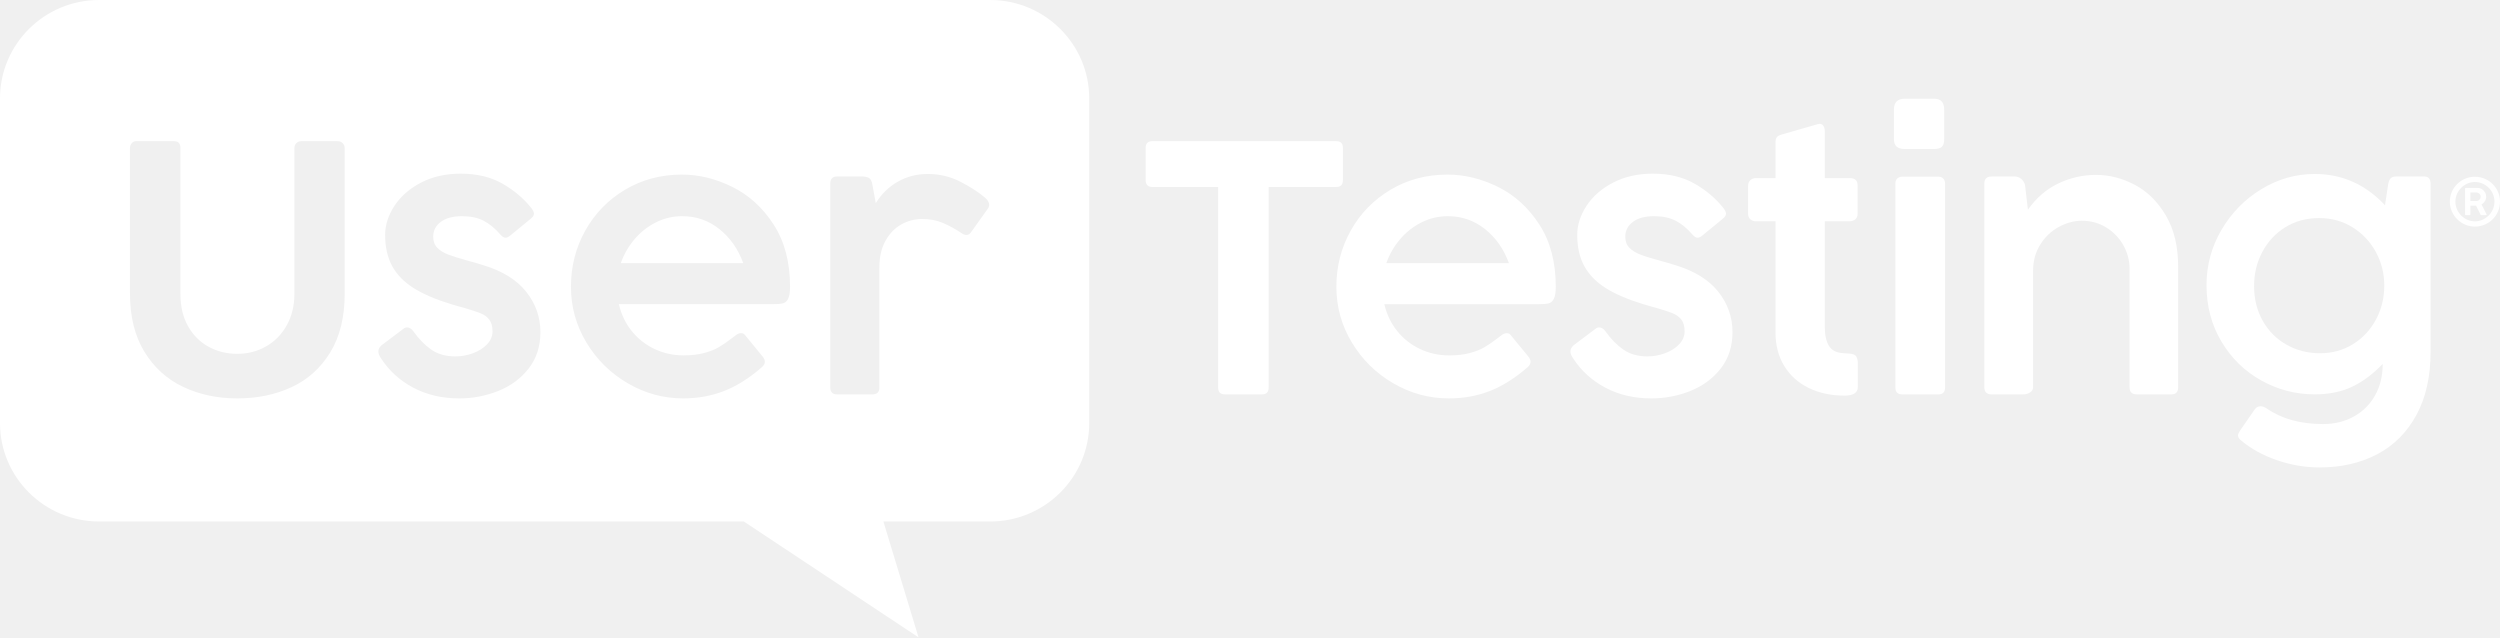
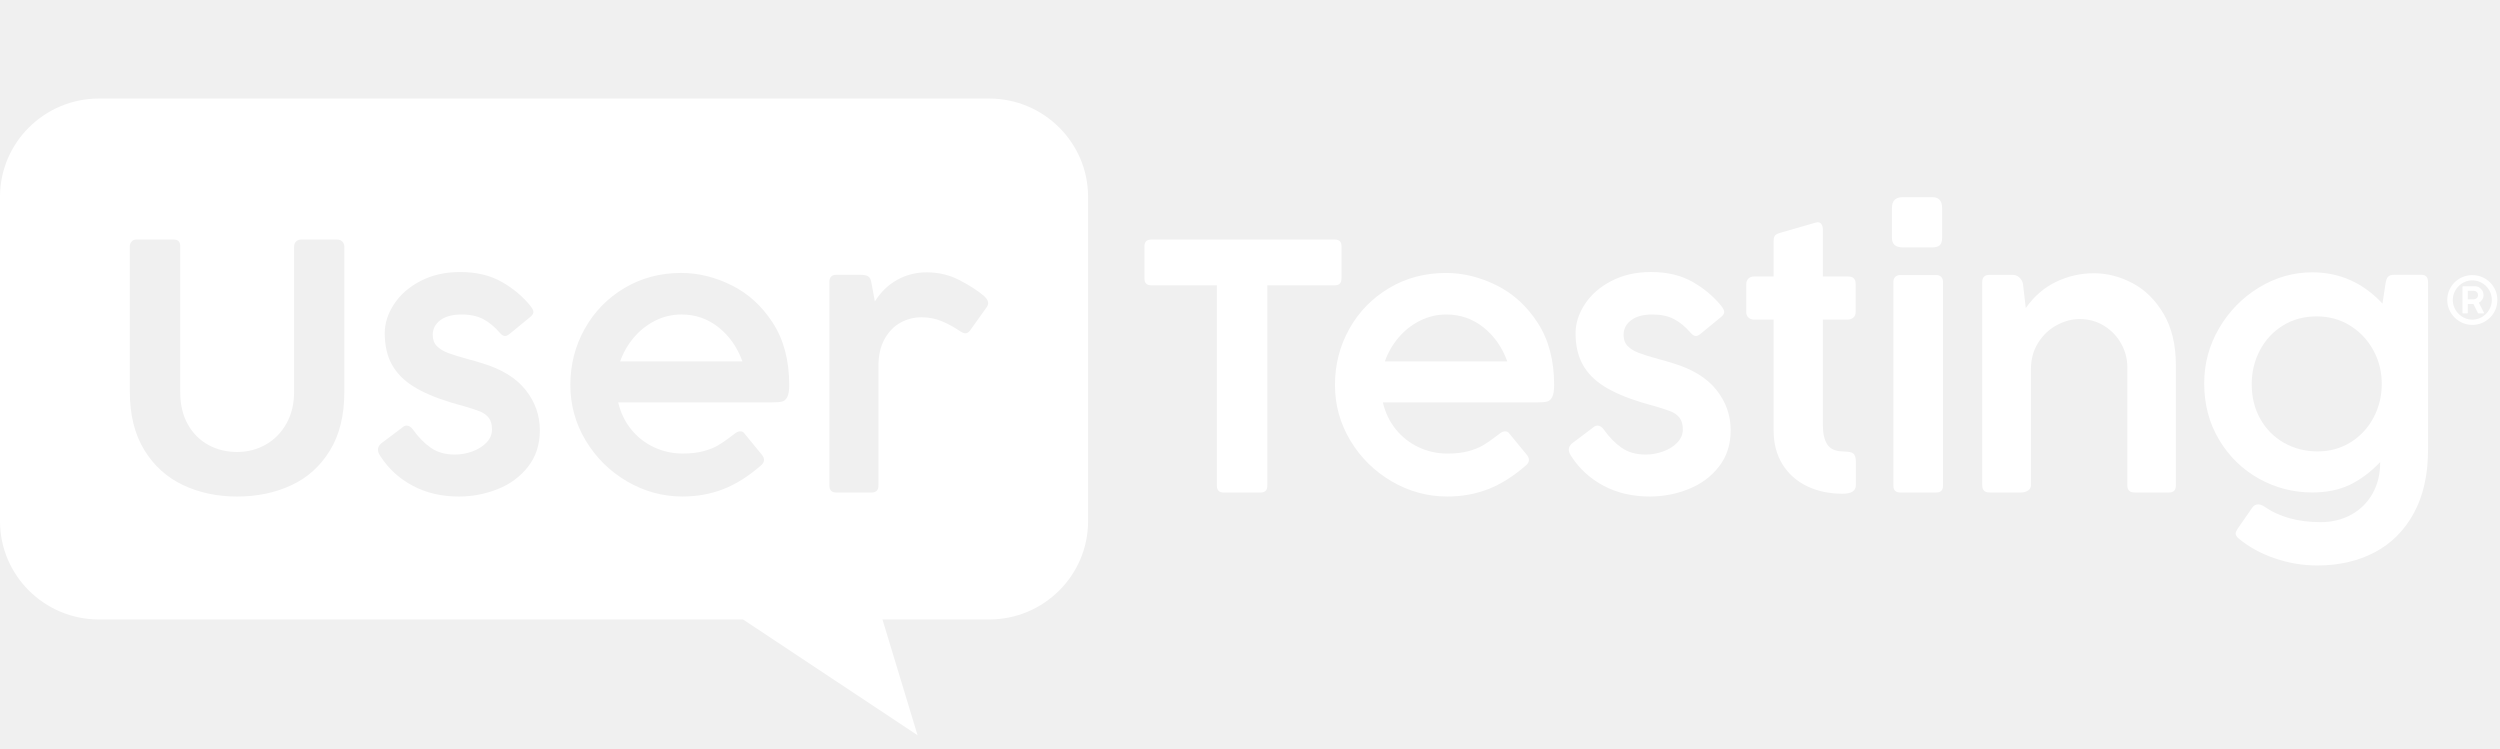
- <svg xmlns="http://www.w3.org/2000/svg" preserveAspectRatio="none" overflow="visible" style="display: block;" width="226.761" height="57.814" viewBox="0 0 226.761 57.814" fill="none">
-   <g id="Vector">
-     <path fill-rule="evenodd" clip-rule="evenodd" d="M98.798 38.373V8.929C98.798 4.002 94.769 0 89.808 0H8.99C4.029 0 0 4.002 0 8.929V38.373C0 43.3 4.029 47.302 8.99 47.302H67.469L83.315 57.814L80.128 47.302H89.809C94.77 47.302 98.798 43.3 98.798 38.373ZM17.062 29.596C17.527 30.413 18.149 31.033 18.929 31.457C19.708 31.882 20.573 32.094 21.526 32.094C22.478 32.094 23.349 31.868 24.139 31.417C24.93 30.965 25.555 30.326 26.014 29.499C26.473 28.672 26.703 27.727 26.704 26.663V13.449C26.704 13.256 26.763 13.1 26.882 12.982C27.001 12.863 27.158 12.804 27.353 12.804H30.599C30.805 12.804 30.967 12.866 31.086 12.989C31.145 13.05 31.191 13.123 31.221 13.201C31.252 13.28 31.267 13.364 31.265 13.449V26.647C31.265 28.763 30.829 30.533 29.958 31.957C29.087 33.38 27.918 34.433 26.452 35.114C24.986 35.796 23.344 36.137 21.526 36.137C19.72 36.137 18.08 35.788 16.608 35.09C15.136 34.392 13.965 33.329 13.094 31.9C12.223 30.472 11.787 28.704 11.788 26.598V13.433C11.784 13.27 11.842 13.112 11.949 12.989C11.999 12.93 12.061 12.883 12.131 12.851C12.201 12.819 12.278 12.803 12.355 12.804H15.764C15.979 12.804 16.134 12.858 16.227 12.965C16.319 13.072 16.366 13.227 16.365 13.432V26.662C16.365 27.802 16.597 28.78 17.062 29.596ZM34.319 31.876C34.319 31.976 34.338 32.074 34.375 32.167C34.425 32.286 34.487 32.4 34.562 32.505C35.296 33.635 36.274 34.523 37.495 35.169C38.716 35.814 40.104 36.137 41.66 36.137C42.873 36.141 44.076 35.91 45.202 35.459C46.331 35.007 47.249 34.327 47.957 33.417C48.664 32.508 49.018 31.413 49.018 30.133C49.019 28.766 48.587 27.54 47.721 26.453C46.856 25.366 45.537 24.559 43.766 24.032C43.539 23.957 43.329 23.893 43.134 23.839C42.939 23.785 42.76 23.736 42.599 23.693C41.734 23.456 41.091 23.257 40.67 23.096C40.249 22.934 39.914 22.727 39.665 22.474C39.417 22.222 39.292 21.886 39.292 21.466C39.292 20.917 39.522 20.471 39.981 20.126C40.441 19.782 41.081 19.609 41.902 19.609C42.68 19.609 43.334 19.746 43.863 20.021C44.392 20.295 44.894 20.707 45.37 21.256C45.543 21.46 45.705 21.562 45.856 21.562C45.975 21.562 46.116 21.497 46.277 21.369L48.125 19.851C48.33 19.69 48.433 19.534 48.433 19.383C48.433 19.254 48.352 19.081 48.191 18.867C47.499 17.996 46.627 17.259 45.573 16.656C44.519 16.054 43.258 15.752 41.789 15.752C40.428 15.752 39.226 16.024 38.183 16.567C37.141 17.111 36.338 17.813 35.777 18.673C35.215 19.534 34.934 20.411 34.934 21.304C34.934 22.412 35.147 23.357 35.574 24.137C36.001 24.916 36.649 25.581 37.519 26.129C38.389 26.678 39.531 27.168 40.947 27.598C41.563 27.781 41.925 27.884 42.033 27.905C42.735 28.11 43.253 28.28 43.588 28.414C43.923 28.548 44.188 28.742 44.383 28.995C44.577 29.248 44.674 29.601 44.674 30.052C44.675 30.493 44.507 30.889 44.172 31.238C43.837 31.588 43.407 31.857 42.883 32.046C42.377 32.231 41.843 32.326 41.303 32.328C40.439 32.327 39.713 32.123 39.124 31.715C38.535 31.306 37.992 30.752 37.495 30.053C37.322 29.817 37.133 29.698 36.928 29.698C36.802 29.697 36.68 29.743 36.587 29.827L34.594 31.328C34.41 31.5 34.319 31.683 34.319 31.876ZM67.219 30.219C67.381 30.219 67.505 30.283 67.593 30.412L69.18 32.347C69.31 32.507 69.374 32.663 69.374 32.814C69.374 32.975 69.294 33.131 69.132 33.282C67.976 34.293 66.822 35.021 65.672 35.468C64.521 35.914 63.287 36.137 61.968 36.137C60.185 36.137 58.51 35.68 56.943 34.767C55.376 33.853 54.125 32.619 53.19 31.066C52.255 29.513 51.788 27.828 51.788 26.011C51.788 24.162 52.223 22.461 53.093 20.907C53.963 19.354 55.165 18.12 56.699 17.207C58.234 16.293 59.952 15.836 61.854 15.836C63.399 15.836 64.925 16.21 66.433 16.957C67.941 17.705 69.189 18.844 70.177 20.375C71.166 21.907 71.661 23.786 71.661 26.011C71.661 26.516 71.602 26.882 71.483 27.109C71.364 27.335 71.204 27.471 71.004 27.517C70.804 27.565 70.493 27.589 70.073 27.589H56.132C56.348 28.514 56.737 29.326 57.299 30.025C57.854 30.718 58.561 31.275 59.366 31.654C60.182 32.04 61.06 32.234 62 32.234C62.724 32.234 63.351 32.161 63.88 32.016C64.41 31.871 64.845 31.7 65.185 31.501C65.582 31.263 65.964 31.002 66.328 30.718L66.798 30.364C66.939 30.267 67.079 30.219 67.219 30.219ZM59.488 20.173C58.744 20.547 58.085 21.069 57.55 21.705C57.008 22.344 56.587 23.076 56.31 23.866H67.414C66.949 22.587 66.227 21.557 65.249 20.778C64.272 19.998 63.15 19.609 61.885 19.609C61.052 19.604 60.23 19.798 59.488 20.173ZM78.169 16.006H75.925C75.514 16.006 75.308 16.227 75.308 16.669V35.127C75.308 35.557 75.514 35.772 75.925 35.772H79.127C79.561 35.773 79.772 35.557 79.762 35.127V24.3C79.761 23.321 79.948 22.498 80.323 21.831C80.697 21.164 81.179 20.67 81.769 20.347C82.348 20.027 83 19.86 83.662 19.863C84.334 19.863 84.952 19.981 85.515 20.218C86.096 20.464 86.652 20.767 87.173 21.121C87.357 21.25 87.52 21.315 87.661 21.315C87.823 21.315 87.964 21.229 88.083 21.057L89.546 19.008C89.665 18.857 89.725 18.712 89.725 18.572C89.725 18.378 89.606 18.169 89.367 17.943C88.772 17.437 88.019 16.95 87.108 16.482C86.197 16.014 85.211 15.78 84.15 15.78C83.164 15.781 82.262 16.012 81.444 16.474C80.626 16.936 79.957 17.587 79.437 18.427L79.127 16.733C79.075 16.421 78.969 16.222 78.811 16.136C78.653 16.049 78.439 16.006 78.169 16.006Z" fill="white" />
-     <path d="M104.532 12.804H121.209C121.609 12.804 121.809 13.008 121.809 13.416V16.331C121.809 16.75 121.609 16.959 121.209 16.959H115.071V35.16C115.071 35.568 114.865 35.773 114.454 35.773H111.109C110.697 35.773 110.491 35.568 110.492 35.16V16.96H104.532C104.121 16.96 103.915 16.75 103.915 16.332V13.417C103.915 13.009 104.121 12.805 104.532 12.804Z" fill="white" />
-     <path d="M136.67 30.221C136.832 30.221 136.956 30.285 137.043 30.414L138.634 32.349C138.763 32.51 138.828 32.665 138.828 32.817C138.828 32.977 138.747 33.133 138.586 33.284C137.428 34.295 136.272 35.023 135.12 35.47C133.967 35.916 132.731 36.138 131.41 36.137C129.624 36.137 127.946 35.68 126.377 34.767C124.808 33.853 123.555 32.62 122.619 31.066C121.683 29.513 121.215 27.828 121.215 26.011C121.215 24.162 121.651 22.461 122.522 20.908C123.393 19.354 124.597 18.12 126.133 17.207C127.67 16.293 129.391 15.836 131.296 15.836C132.843 15.836 134.371 16.21 135.881 16.957C137.391 17.705 138.641 18.844 139.631 20.375C140.621 21.907 141.117 23.786 141.116 26.011C141.116 26.516 141.057 26.882 140.938 27.109C140.819 27.335 140.659 27.473 140.459 27.52C140.258 27.569 139.947 27.593 139.526 27.592H125.565C125.781 28.517 126.171 29.329 126.734 30.029C127.289 30.721 127.997 31.279 128.804 31.657C129.62 32.044 130.5 32.237 131.442 32.237C132.167 32.237 132.795 32.165 133.325 32.02C133.855 31.875 134.29 31.703 134.631 31.504C135.028 31.267 135.411 31.006 135.776 30.722L136.247 30.367C136.388 30.27 136.529 30.221 136.67 30.221ZM128.927 20.175C128.182 20.55 127.522 21.071 126.987 21.707C126.444 22.346 126.023 23.078 125.745 23.868H136.864C136.399 22.588 135.677 21.559 134.698 20.779C133.719 19.999 132.596 19.609 131.329 19.61C130.494 19.605 129.671 19.8 128.927 20.175Z" fill="white" />
-     <path d="M142.502 32.166C142.465 32.073 142.446 31.975 142.445 31.875C142.445 31.682 142.537 31.499 142.721 31.327L144.714 29.826C144.807 29.742 144.929 29.696 145.055 29.697C145.26 29.697 145.449 29.816 145.622 30.052C146.118 30.751 146.661 31.305 147.25 31.713C147.84 32.122 148.566 32.326 149.43 32.327C149.969 32.325 150.504 32.23 151.01 32.045C151.534 31.856 151.963 31.587 152.298 31.237C152.633 30.887 152.802 30.492 152.8 30.051C152.8 29.599 152.704 29.247 152.509 28.994C152.314 28.741 152.049 28.548 151.715 28.413C151.38 28.279 150.862 28.109 150.159 27.904C150.051 27.883 149.689 27.78 149.074 27.597C147.658 27.166 146.515 26.677 145.645 26.128C144.776 25.58 144.128 24.915 143.701 24.135C143.274 23.356 143.061 22.412 143.061 21.304C143.061 20.41 143.342 19.534 143.903 18.673C144.465 17.813 145.267 17.111 146.31 16.567C147.352 16.023 148.554 15.752 149.915 15.752C151.384 15.752 152.646 16.053 153.699 16.656C154.753 17.259 155.625 17.996 156.317 18.867C156.479 19.081 156.559 19.253 156.559 19.383C156.559 19.534 156.457 19.69 156.252 19.851L154.404 21.368C154.242 21.497 154.101 21.562 153.982 21.562C153.83 21.562 153.669 21.46 153.496 21.255C153.02 20.707 152.518 20.295 151.99 20.021C151.46 19.746 150.807 19.609 150.03 19.609C149.209 19.609 148.569 19.781 148.109 20.126C147.65 20.471 147.421 20.917 147.421 21.466C147.421 21.885 147.544 22.222 147.793 22.474C148.042 22.727 148.377 22.934 148.799 23.096C149.219 23.258 149.862 23.457 150.727 23.693C150.888 23.736 151.067 23.785 151.262 23.838C151.457 23.892 151.667 23.957 151.894 24.032C153.665 24.559 154.983 25.366 155.849 26.453C156.714 27.54 157.147 28.766 157.145 30.133C157.145 31.413 156.792 32.508 156.083 33.417C155.376 34.326 154.458 35.007 153.328 35.459C152.204 35.91 151 36.14 149.788 36.137C148.231 36.137 146.843 35.814 145.622 35.168C144.401 34.523 143.424 33.635 142.69 32.505C142.615 32.399 142.552 32.285 142.502 32.166Z" fill="white" />
-     <path d="M167.827 16.159C168.271 16.159 168.492 16.384 168.494 16.835V19.395C168.494 19.609 168.422 19.776 168.281 19.895C168.142 20.013 167.967 20.072 167.762 20.072H165.518V29.701C165.518 30.398 165.643 30.954 165.892 31.367C166.141 31.781 166.58 32.003 167.209 32.036L167.712 32.068C168.07 32.089 168.293 32.183 168.379 32.35C168.469 32.527 168.514 32.723 168.51 32.921V35.111C168.51 35.627 168.108 35.884 167.306 35.884C166.093 35.884 165.012 35.653 164.063 35.192C163.114 34.73 162.375 34.068 161.844 33.203C161.313 32.339 161.046 31.327 161.046 30.168V20.072H159.242C159.069 20.072 158.9 20.009 158.77 19.895C158.629 19.777 158.559 19.61 158.559 19.395V16.883C158.559 16.646 158.626 16.466 158.762 16.343C158.893 16.222 159.064 16.155 159.242 16.158H161.046V12.922C161.046 12.697 161.09 12.533 161.177 12.431C161.263 12.33 161.432 12.246 161.681 12.181L164.867 11.264C164.926 11.247 164.985 11.236 165.046 11.231C165.116 11.229 165.186 11.246 165.249 11.28C165.31 11.314 165.361 11.364 165.396 11.425C165.477 11.553 165.518 11.72 165.518 11.924V16.158L167.827 16.159Z" fill="white" />
-     <path d="M172.759 8.957H175.456C176.049 8.957 176.345 9.284 176.345 9.939V12.645C176.345 12.967 176.273 13.193 176.127 13.321C175.982 13.45 175.758 13.514 175.456 13.514H172.759C172.112 13.514 171.789 13.225 171.789 12.645V9.939C171.789 9.285 172.112 8.957 172.759 8.957ZM172.096 16.188C172.216 16.08 172.372 16.023 172.533 16.027H175.827C176.011 16.027 176.156 16.084 176.264 16.197C176.372 16.309 176.425 16.464 176.425 16.656V35.144C176.425 35.563 176.226 35.772 175.827 35.772H172.532C172.123 35.772 171.919 35.563 171.919 35.144V16.655C171.919 16.451 171.977 16.296 172.096 16.188Z" fill="white" />
-     <path d="M184.142 35.594C183.957 35.715 183.739 35.776 183.518 35.772H180.65C180.207 35.772 179.986 35.551 179.986 35.111V16.67C179.986 16.229 180.207 16.009 180.65 16.009H182.758C182.974 16.009 183.182 16.09 183.342 16.235C183.512 16.382 183.631 16.579 183.682 16.799L183.941 19.023C184.686 17.96 185.602 17.167 186.687 16.646C187.761 16.128 188.938 15.86 190.131 15.864C191.33 15.864 192.5 16.165 193.64 16.767C194.779 17.369 195.719 18.298 196.46 19.555C197.199 20.813 197.569 22.366 197.569 24.214V35.127C197.569 35.557 197.363 35.772 196.953 35.772H193.825C193.382 35.772 193.16 35.557 193.16 35.127V24.359C193.16 23.618 192.97 22.911 192.594 22.239C192.224 21.577 191.687 21.022 191.037 20.628C190.377 20.224 189.644 20.023 188.833 20.023C188.131 20.023 187.437 20.208 186.751 20.579C186.064 20.95 185.503 21.482 185.066 22.175C184.628 22.868 184.41 23.666 184.41 24.569V35.111C184.41 35.315 184.321 35.476 184.142 35.594Z" fill="white" />
-     <path d="M219.176 37.648C218.316 39.223 217.13 40.409 215.615 41.205C214.102 42.001 212.361 42.399 210.393 42.399C209.095 42.399 207.811 42.181 206.539 41.745C205.269 41.31 204.179 40.71 203.271 39.947C203.088 39.796 202.996 39.645 202.996 39.495C202.996 39.388 203.06 39.237 203.19 39.043L204.488 37.172C204.629 36.957 204.812 36.85 205.039 36.85C205.212 36.85 205.397 36.915 205.592 37.044C206.954 37.99 208.662 38.464 210.717 38.464C211.755 38.464 212.684 38.235 213.506 37.778C214.316 37.333 214.982 36.671 215.429 35.866C215.889 35.049 216.118 34.118 216.118 33.075V33.011C215.232 33.935 214.304 34.627 213.338 35.084C212.37 35.541 211.242 35.769 209.955 35.769C208.224 35.769 206.608 35.349 205.105 34.51C203.601 33.671 202.398 32.496 201.496 30.985C200.592 29.474 200.141 27.767 200.141 25.863C200.141 24.067 200.592 22.397 201.496 20.854C202.398 19.311 203.604 18.08 205.113 17.16C206.621 16.24 208.235 15.78 209.955 15.78C212.441 15.78 214.567 16.727 216.329 18.619L216.606 16.796C216.648 16.506 216.724 16.302 216.833 16.184C216.941 16.065 217.12 16.006 217.368 16.006H219.883C220.271 16.006 220.466 16.232 220.466 16.684V31.88C220.466 34.15 220.036 36.072 219.176 37.648ZM215.494 22.845C214.981 21.909 214.275 21.165 213.377 20.611C212.479 20.057 211.475 19.78 210.36 19.78C209.204 19.78 208.179 20.057 207.287 20.611C206.395 21.164 205.7 21.912 205.202 22.854C204.704 23.795 204.456 24.825 204.456 25.943C204.456 27.127 204.718 28.181 205.243 29.105C205.767 30.03 206.485 30.751 207.399 31.267C208.315 31.783 209.329 32.041 210.442 32.041C211.545 32.041 212.539 31.767 213.426 31.218C214.313 30.669 215.008 29.925 215.51 28.984C216.014 28.043 216.264 27.018 216.264 25.91C216.264 24.802 216.008 23.78 215.494 22.845Z" fill="white" />
-     <path d="M224.486 16.033C223.24 16.033 222.21 17.032 222.21 18.293C222.21 19.53 223.24 20.553 224.486 20.553C225.731 20.553 226.761 19.555 226.761 18.293C226.761 17.056 225.756 16.033 224.486 16.033ZM224.486 20.077C223.53 20.077 222.715 19.268 222.715 18.293C222.715 17.318 223.53 16.509 224.486 16.509C225.443 16.509 226.258 17.294 226.258 18.293C226.258 19.268 225.443 20.077 224.486 20.077Z" fill="white" />
-     <path d="M223.607 17.063C223.618 17.052 223.634 17.044 223.657 17.044H224.72C224.868 17.044 225.001 17.082 225.123 17.156C225.242 17.233 225.335 17.332 225.405 17.456C225.475 17.579 225.507 17.711 225.507 17.854C225.507 17.991 225.469 18.123 225.391 18.247C225.313 18.371 225.212 18.47 225.083 18.541L225.54 19.44C225.543 19.448 225.546 19.456 225.546 19.464C225.546 19.478 225.54 19.489 225.532 19.497C225.524 19.506 225.513 19.511 225.497 19.511H225.065C225.046 19.511 225.031 19.508 225.021 19.5C225.009 19.492 224.999 19.475 224.987 19.453L224.589 18.657H224.079V19.445C224.079 19.489 224.058 19.511 224.014 19.511H223.657C223.612 19.511 223.593 19.489 223.593 19.445V17.11C223.593 17.09 223.599 17.074 223.607 17.063ZM224.079 18.233H224.6C224.678 18.233 224.747 18.217 224.807 18.181C224.868 18.145 224.918 18.099 224.954 18.041C224.99 17.981 225.006 17.917 225.006 17.846C225.006 17.775 224.99 17.711 224.954 17.651C224.918 17.59 224.871 17.544 224.807 17.508C224.747 17.472 224.678 17.456 224.6 17.456H224.079V18.233Z" fill="white" />
+ <svg xmlns="http://www.w3.org/2000/svg" preserveAspectRatio="none" overflow="visible" style="display: block;" width="227" height="68" viewBox="0 0 227 68" fill="none">
+   <g id="usertesting-mono">
+     <g id="Vector">
+       <path fill-rule="evenodd" clip-rule="evenodd" d="M98.798 47.32V17.877C98.798 12.949 94.769 8.947 89.808 8.947H8.99C4.029 8.947 0 12.949 0 17.877V47.32C0 52.248 4.029 56.249 8.99 56.249H67.469L83.315 66.761L80.128 56.249H89.809C94.77 56.249 98.798 52.248 98.798 47.32ZM17.062 38.544C17.527 39.36 18.149 39.98 18.929 40.405C19.708 40.829 20.573 41.041 21.526 41.041C22.478 41.041 23.349 40.815 24.139 40.364C24.93 39.913 25.555 39.274 26.014 38.447C26.473 37.62 26.703 36.674 26.704 35.611V22.396C26.704 22.203 26.763 22.047 26.882 21.929C27.001 21.81 27.158 21.751 27.353 21.751H30.599C30.805 21.751 30.967 21.813 31.086 21.937C31.145 21.998 31.191 22.07 31.221 22.149C31.252 22.228 31.267 22.312 31.265 22.396V35.594C31.265 37.711 30.829 39.481 29.958 40.904C29.087 42.328 27.918 43.38 26.452 44.061C24.986 44.743 23.344 45.085 21.526 45.085C19.72 45.085 18.08 44.736 16.608 44.038C15.136 43.339 13.965 42.276 13.094 40.848C12.223 39.419 11.787 37.652 11.788 35.546V22.38C11.784 22.217 11.842 22.059 11.949 21.937C11.999 21.878 12.061 21.83 12.131 21.798C12.201 21.766 12.278 21.75 12.355 21.751H15.764C15.979 21.751 16.134 21.805 16.227 21.912C16.319 22.019 16.366 22.175 16.365 22.379V35.61C16.365 36.749 16.597 37.727 17.062 38.544ZM34.319 40.824C34.319 40.923 34.338 41.022 34.375 41.114C34.425 41.233 34.487 41.347 34.562 41.453C35.296 42.582 36.274 43.47 37.495 44.116C38.716 44.762 40.104 45.085 41.66 45.085C42.873 45.088 44.076 44.858 45.202 44.407C46.331 43.955 47.249 43.274 47.957 42.365C48.664 41.456 49.018 40.361 49.018 39.08C49.019 37.714 48.587 36.487 47.721 35.4C46.856 34.314 45.537 33.507 43.766 32.979C43.539 32.904 43.329 32.84 43.134 32.786C42.939 32.732 42.76 32.684 42.599 32.641C41.734 32.403 41.091 32.204 40.67 32.044C40.249 31.882 39.914 31.675 39.665 31.422C39.417 31.169 39.292 30.833 39.292 30.413C39.292 29.865 39.522 29.418 39.981 29.073C40.441 28.729 41.081 28.557 41.902 28.557C42.68 28.556 43.334 28.694 43.863 28.968C44.392 29.243 44.894 29.654 45.37 30.203C45.543 30.407 45.705 30.509 45.856 30.509C45.975 30.509 46.116 30.445 46.277 30.316L48.125 28.799C48.33 28.637 48.433 28.481 48.433 28.331C48.433 28.201 48.352 28.029 48.191 27.814C47.499 26.943 46.627 26.206 45.573 25.604C44.519 25.001 43.258 24.7 41.789 24.7C40.428 24.7 39.226 24.971 38.183 25.515C37.141 26.058 36.338 26.76 35.777 27.621C35.215 28.481 34.934 29.358 34.934 30.251C34.934 31.36 35.147 32.304 35.574 33.084C36.001 33.864 36.649 34.528 37.519 35.077C38.389 35.625 39.531 36.115 40.947 36.545C41.563 36.729 41.925 36.831 42.033 36.852C42.735 37.057 43.253 37.227 43.588 37.362C43.923 37.496 44.188 37.689 44.383 37.942C44.577 38.196 44.674 38.548 44.674 39C44.675 39.441 44.507 39.836 44.172 40.186C43.837 40.535 43.407 40.804 42.883 40.993C42.377 41.178 41.843 41.273 41.303 41.275C40.439 41.275 39.713 41.07 39.124 40.662C38.535 40.253 37.992 39.7 37.495 39.001C37.322 38.764 37.133 38.645 36.928 38.645C36.802 38.644 36.68 38.69 36.587 38.774L34.594 40.275C34.41 40.447 34.319 40.63 34.319 40.824ZM67.219 39.166C67.381 39.166 67.505 39.23 67.593 39.359L69.18 41.294C69.31 41.455 69.374 41.611 69.374 41.762C69.374 41.922 69.294 42.078 69.132 42.23C67.976 43.24 66.822 43.969 65.672 44.415C64.521 44.861 63.287 45.084 61.968 45.084C60.185 45.084 58.51 44.627 56.943 43.714C55.376 42.8 54.125 41.567 53.19 40.014C52.255 38.461 51.788 36.776 51.788 34.958C51.788 33.11 52.223 31.409 53.093 29.855C53.963 28.301 55.165 27.068 56.699 26.154C58.234 25.241 59.952 24.784 61.854 24.783C63.399 24.783 64.925 25.157 66.433 25.905C67.941 26.652 69.189 27.791 70.177 29.323C71.166 30.855 71.661 32.733 71.661 34.958C71.661 35.463 71.602 35.829 71.483 36.056C71.364 36.283 71.204 36.419 71.004 36.464C70.804 36.513 70.493 36.537 70.073 36.537H56.132C56.348 37.461 56.737 38.273 57.299 38.972C57.854 39.666 58.561 40.223 59.366 40.601C60.182 40.988 61.06 41.181 62 41.181C62.724 41.181 63.351 41.109 63.88 40.964C64.41 40.819 64.845 40.647 65.185 40.448C65.582 40.211 65.964 39.949 66.328 39.666L66.798 39.311C66.939 39.215 67.079 39.166 67.219 39.166ZM59.488 29.12C58.744 29.495 58.085 30.016 57.55 30.652C57.008 31.291 56.587 32.023 56.31 32.813H67.414C66.949 31.534 66.227 30.505 65.249 29.725C64.272 28.946 63.15 28.556 61.885 28.556C61.052 28.552 60.23 28.745 59.488 29.12ZM78.169 24.954H75.925C75.514 24.954 75.308 25.175 75.308 25.617V44.074C75.308 44.504 75.514 44.72 75.925 44.72H79.127C79.561 44.72 79.772 44.505 79.762 44.074V33.247C79.761 32.268 79.948 31.445 80.323 30.779C80.697 30.112 81.179 29.617 81.769 29.294C82.348 28.974 83 28.808 83.662 28.81C84.334 28.81 84.952 28.928 85.515 29.165C86.096 29.412 86.652 29.714 87.173 30.069C87.357 30.198 87.52 30.262 87.661 30.262C87.823 30.262 87.964 30.176 88.083 30.004L89.546 27.955C89.665 27.804 89.725 27.659 89.725 27.519C89.725 27.326 89.606 27.116 89.367 26.89C88.772 26.384 88.019 25.898 87.108 25.43C86.197 24.962 85.211 24.728 84.15 24.728C83.164 24.728 82.262 24.959 81.444 25.422C80.626 25.884 79.957 26.535 79.437 27.374L79.127 25.68C79.075 25.368 78.969 25.169 78.811 25.083C78.653 24.997 78.439 24.954 78.169 24.954Z" fill="white" />
+       <path d="M104.532 21.752H121.209C121.609 21.752 121.809 21.956 121.809 22.364V25.279C121.809 25.697 121.609 25.907 121.209 25.906H115.071V44.108C115.071 44.516 114.865 44.72 114.454 44.72H111.109C110.697 44.72 110.491 44.516 110.492 44.108V25.907H104.532C104.121 25.907 103.915 25.698 103.915 25.279V22.364C103.915 21.956 104.121 21.752 104.532 21.752Z" fill="white" />
+       <path d="M136.67 39.168C136.832 39.168 136.956 39.233 137.043 39.361L138.634 41.296C138.763 41.457 138.828 41.613 138.828 41.764C138.828 41.925 138.747 42.081 138.586 42.232C137.428 43.242 136.272 43.971 135.12 44.417C133.967 44.863 132.731 45.086 131.41 45.084C129.624 45.084 127.946 44.628 126.377 43.714C124.808 42.8 123.555 41.567 122.619 40.014C121.683 38.461 121.215 36.776 121.215 34.958C121.215 33.11 121.651 31.409 122.522 29.855C123.393 28.301 124.597 27.068 126.133 26.154C127.67 25.241 129.391 24.784 131.296 24.784C132.843 24.784 134.371 25.157 135.881 25.905C137.391 26.652 138.641 27.792 139.631 29.323C140.621 30.855 141.117 32.733 141.116 34.958C141.116 35.464 141.057 35.829 140.938 36.056C140.819 36.283 140.659 36.42 140.459 36.467C140.258 36.516 139.947 36.54 139.526 36.54H125.565C125.781 37.464 126.171 38.276 126.734 38.976C127.289 39.669 127.997 40.226 128.804 40.604C129.62 40.992 130.5 41.185 131.442 41.184C132.167 41.184 132.795 41.112 133.325 40.967C133.855 40.822 134.29 40.65 134.631 40.451C135.028 40.214 135.411 39.953 135.776 39.669L136.247 39.315C136.388 39.217 136.529 39.168 136.67 39.168ZM128.927 29.123C128.182 29.497 127.522 30.018 126.987 30.654C126.444 31.293 126.023 32.026 125.745 32.815H136.864C136.399 31.536 135.677 30.506 134.698 29.726C133.719 28.946 132.596 28.556 131.329 28.557C130.494 28.552 129.671 28.747 128.927 29.123Z" fill="white" />
+       <path d="M142.502 41.113C142.465 41.021 142.446 40.922 142.445 40.823C142.445 40.629 142.537 40.446 142.721 40.274L144.714 38.773C144.807 38.689 144.929 38.643 145.055 38.645C145.26 38.645 145.449 38.763 145.622 39C146.118 39.699 146.661 40.252 147.25 40.661C147.84 41.069 148.566 41.274 149.43 41.274C149.969 41.273 150.504 41.177 151.01 40.992C151.534 40.804 151.963 40.535 152.298 40.185C152.633 39.835 152.802 39.439 152.8 38.999C152.8 38.547 152.704 38.194 152.509 37.942C152.314 37.689 152.049 37.495 151.715 37.36C151.38 37.226 150.862 37.056 150.159 36.851C150.051 36.83 149.689 36.728 149.074 36.544C147.658 36.114 146.515 35.624 145.645 35.076C144.776 34.527 144.128 33.863 143.701 33.083C143.274 32.304 143.061 31.36 143.061 30.251C143.061 29.358 143.342 28.481 143.903 27.62C144.465 26.76 145.267 26.058 146.31 25.514C147.352 24.971 148.554 24.699 149.915 24.699C151.384 24.699 152.646 25 153.699 25.603C154.753 26.206 155.625 26.943 156.317 27.814C156.479 28.029 156.559 28.201 156.559 28.331C156.559 28.481 156.457 28.637 156.252 28.799L154.404 30.316C154.242 30.445 154.101 30.509 153.982 30.509C153.83 30.509 153.669 30.407 153.496 30.203C153.02 29.654 152.518 29.243 151.99 28.968C151.46 28.693 150.807 28.556 150.03 28.556C149.209 28.556 148.569 28.729 148.109 29.073C147.65 29.418 147.421 29.865 147.421 30.413C147.421 30.833 147.544 31.169 147.793 31.422C148.042 31.674 148.377 31.882 148.799 32.043C149.219 32.205 149.862 32.404 150.727 32.641C150.888 32.684 151.067 32.732 151.262 32.786C151.457 32.84 151.667 32.904 151.894 32.979C153.665 33.507 154.983 34.314 155.849 35.401C156.714 36.487 157.147 37.714 157.145 39.08C157.145 40.36 156.792 41.455 156.083 42.364C155.376 43.274 154.458 43.954 153.328 44.406C152.204 44.858 151 45.088 149.788 45.084C148.231 45.084 146.843 44.761 145.622 44.116C144.401 43.47 143.424 42.583 142.69 41.453C142.615 41.346 142.552 41.233 142.502 41.113Z" fill="white" />
+       <path d="M167.827 25.106C168.271 25.106 168.492 25.332 168.494 25.783V28.343C168.494 28.557 168.422 28.723 168.281 28.842C168.142 28.961 167.967 29.02 167.762 29.019H165.518V38.648C165.518 39.346 165.643 39.901 165.892 40.315C166.141 40.728 166.58 40.951 167.209 40.983L167.712 41.015C168.07 41.037 168.293 41.131 168.379 41.297C168.469 41.474 168.514 41.67 168.51 41.868V44.058C168.51 44.574 168.108 44.832 167.306 44.831C166.093 44.831 165.012 44.601 164.063 44.139C163.114 43.678 162.375 43.015 161.844 42.15C161.313 41.286 161.046 40.274 161.046 39.115V29.019H159.242C159.069 29.019 158.9 28.956 158.77 28.842C158.629 28.724 158.559 28.558 158.559 28.343V25.83C158.559 25.594 158.626 25.414 158.762 25.29C158.893 25.169 159.064 25.103 159.242 25.105H161.046V21.87C161.046 21.644 161.09 21.481 161.177 21.379C161.263 21.277 161.432 21.194 161.681 21.129L164.867 20.211C164.926 20.194 164.985 20.183 165.046 20.178C165.116 20.176 165.186 20.193 165.249 20.227C165.31 20.262 165.361 20.311 165.396 20.372C165.477 20.501 165.518 20.667 165.518 20.871V25.106L167.827 25.106Z" fill="white" />
+       <path d="M172.759 17.904H175.456C176.049 17.904 176.345 18.232 176.345 18.886V21.592C176.345 21.915 176.273 22.14 176.127 22.269C175.982 22.397 175.758 22.461 175.456 22.462H172.759C172.112 22.462 171.789 22.172 171.789 21.592V18.886C171.789 18.232 172.112 17.904 172.759 17.904ZM172.096 25.135C172.216 25.028 172.372 24.97 172.533 24.975H175.827C176.011 24.975 176.156 25.031 176.264 25.144C176.372 25.257 176.425 25.411 176.425 25.603V44.092C176.425 44.51 176.226 44.719 175.827 44.719H172.532C172.123 44.719 171.919 44.51 171.919 44.092V25.602C171.919 25.398 171.977 25.243 172.096 25.135Z" fill="white" />
+       <path d="M184.142 44.541C183.957 44.662 183.739 44.724 183.518 44.719H180.65C180.207 44.719 179.986 44.499 179.986 44.058V25.617C179.986 25.177 180.207 24.956 180.65 24.956H182.758C182.974 24.956 183.182 25.037 183.342 25.182C183.512 25.329 183.631 25.527 183.682 25.746L183.941 27.971C184.686 26.907 185.602 26.115 186.687 25.593C187.761 25.075 188.938 24.808 190.131 24.811C191.33 24.811 192.5 25.112 193.64 25.714C194.779 26.316 195.719 27.245 196.46 28.503C197.199 29.76 197.569 31.313 197.569 33.161V44.074C197.569 44.504 197.363 44.719 196.953 44.719H193.825C193.382 44.719 193.16 44.504 193.16 44.074V33.306C193.16 32.565 192.97 31.859 192.594 31.187C192.224 30.524 191.687 29.969 191.037 29.575C190.377 29.172 189.644 28.97 188.833 28.97C188.131 28.97 187.437 29.155 186.751 29.526C186.064 29.897 185.503 30.429 185.066 31.122C184.628 31.816 184.41 32.614 184.41 33.516V44.058C184.41 44.262 184.321 44.424 184.142 44.541Z" fill="white" />
+       <path d="M219.176 46.595C218.316 48.17 217.13 49.356 215.615 50.153C214.102 50.949 212.361 51.346 210.393 51.346C209.095 51.346 207.811 51.128 206.539 50.693C205.269 50.257 204.179 49.658 203.271 48.894C203.088 48.743 202.996 48.593 202.996 48.442C202.996 48.335 203.06 48.184 203.19 47.99L204.488 46.119C204.629 45.905 204.812 45.797 205.039 45.797C205.212 45.797 205.397 45.862 205.592 45.991C206.954 46.938 208.662 47.411 210.717 47.411C211.755 47.411 212.684 47.182 213.506 46.725C214.316 46.281 214.982 45.618 215.429 44.814C215.889 43.996 216.118 43.066 216.118 42.022V41.958C215.232 42.883 214.304 43.574 213.338 44.031C212.37 44.488 211.242 44.717 209.955 44.716C208.224 44.716 206.608 44.297 205.105 43.458C203.601 42.618 202.398 41.443 201.496 39.932C200.592 38.422 200.141 36.714 200.141 34.81C200.141 33.014 200.592 31.344 201.496 29.802C202.398 28.258 203.604 27.027 205.113 26.107C206.621 25.187 208.235 24.728 209.955 24.728C212.441 24.728 214.567 25.674 216.329 27.567L216.606 25.744C216.648 25.453 216.724 25.249 216.833 25.131C216.941 25.012 217.12 24.953 217.368 24.953H219.883C220.271 24.953 220.466 25.179 220.466 25.631V40.828C220.466 43.097 220.036 45.02 219.176 46.595ZM215.494 31.793C214.981 30.857 214.275 30.112 213.377 29.558C212.479 29.005 211.475 28.728 210.36 28.728C209.204 28.728 208.179 29.005 207.287 29.558C206.395 30.112 205.7 30.859 205.202 31.801C204.704 32.742 204.456 33.772 204.456 34.891C204.456 36.074 204.718 37.128 205.243 38.053C205.767 38.977 206.485 39.698 207.399 40.215C208.315 40.73 209.329 40.988 210.442 40.988C211.545 40.988 212.539 40.714 213.426 40.166C214.313 39.617 215.008 38.872 215.51 37.931C216.014 36.99 216.264 35.965 216.264 34.857C216.264 33.749 216.008 32.727 215.494 31.793Z" fill="white" />
+       <path d="M224.486 24.98C223.24 24.98 222.21 25.979 222.21 27.24C222.21 28.478 223.24 29.501 224.486 29.501C225.731 29.501 226.761 28.502 226.761 27.24C226.761 26.003 225.756 24.98 224.486 24.98ZM224.486 29.024C223.53 29.024 222.715 28.215 222.715 27.24C222.715 26.266 223.53 25.457 224.486 25.457C225.443 25.457 226.258 26.241 226.258 27.24C226.258 28.215 225.443 29.024 224.486 29.024Z" fill="white" />
+       <path d="M223.607 26.01C223.618 25.999 223.634 25.991 223.657 25.991H224.72C224.868 25.991 225.001 26.029 225.123 26.104C225.242 26.181 225.335 26.279 225.405 26.403C225.475 26.527 225.507 26.659 225.507 26.802C225.507 26.939 225.469 27.071 225.391 27.195C225.313 27.318 225.212 27.417 225.083 27.489L225.54 28.387C225.543 28.395 225.546 28.404 225.546 28.412C225.546 28.425 225.54 28.436 225.532 28.445C225.524 28.453 225.513 28.458 225.497 28.458H225.065C225.046 28.458 225.031 28.456 225.021 28.447C225.009 28.439 224.999 28.423 224.987 28.401L224.589 27.604H224.079V28.392C224.079 28.436 224.058 28.458 224.014 28.458H223.657C223.612 28.458 223.593 28.436 223.593 28.392V26.057C223.593 26.038 223.599 26.021 223.607 26.01ZM224.079 27.181H224.6C224.678 27.181 224.747 27.164 224.807 27.128C224.868 27.093 224.918 27.046 224.954 26.988C224.99 26.928 225.006 26.865 225.006 26.793C225.006 26.722 224.99 26.659 224.954 26.598C224.918 26.538 224.871 26.491 224.807 26.455C224.747 26.42 224.678 26.403 224.6 26.403H224.079V27.181Z" fill="white" />
+     </g>
  </g>
</svg>
